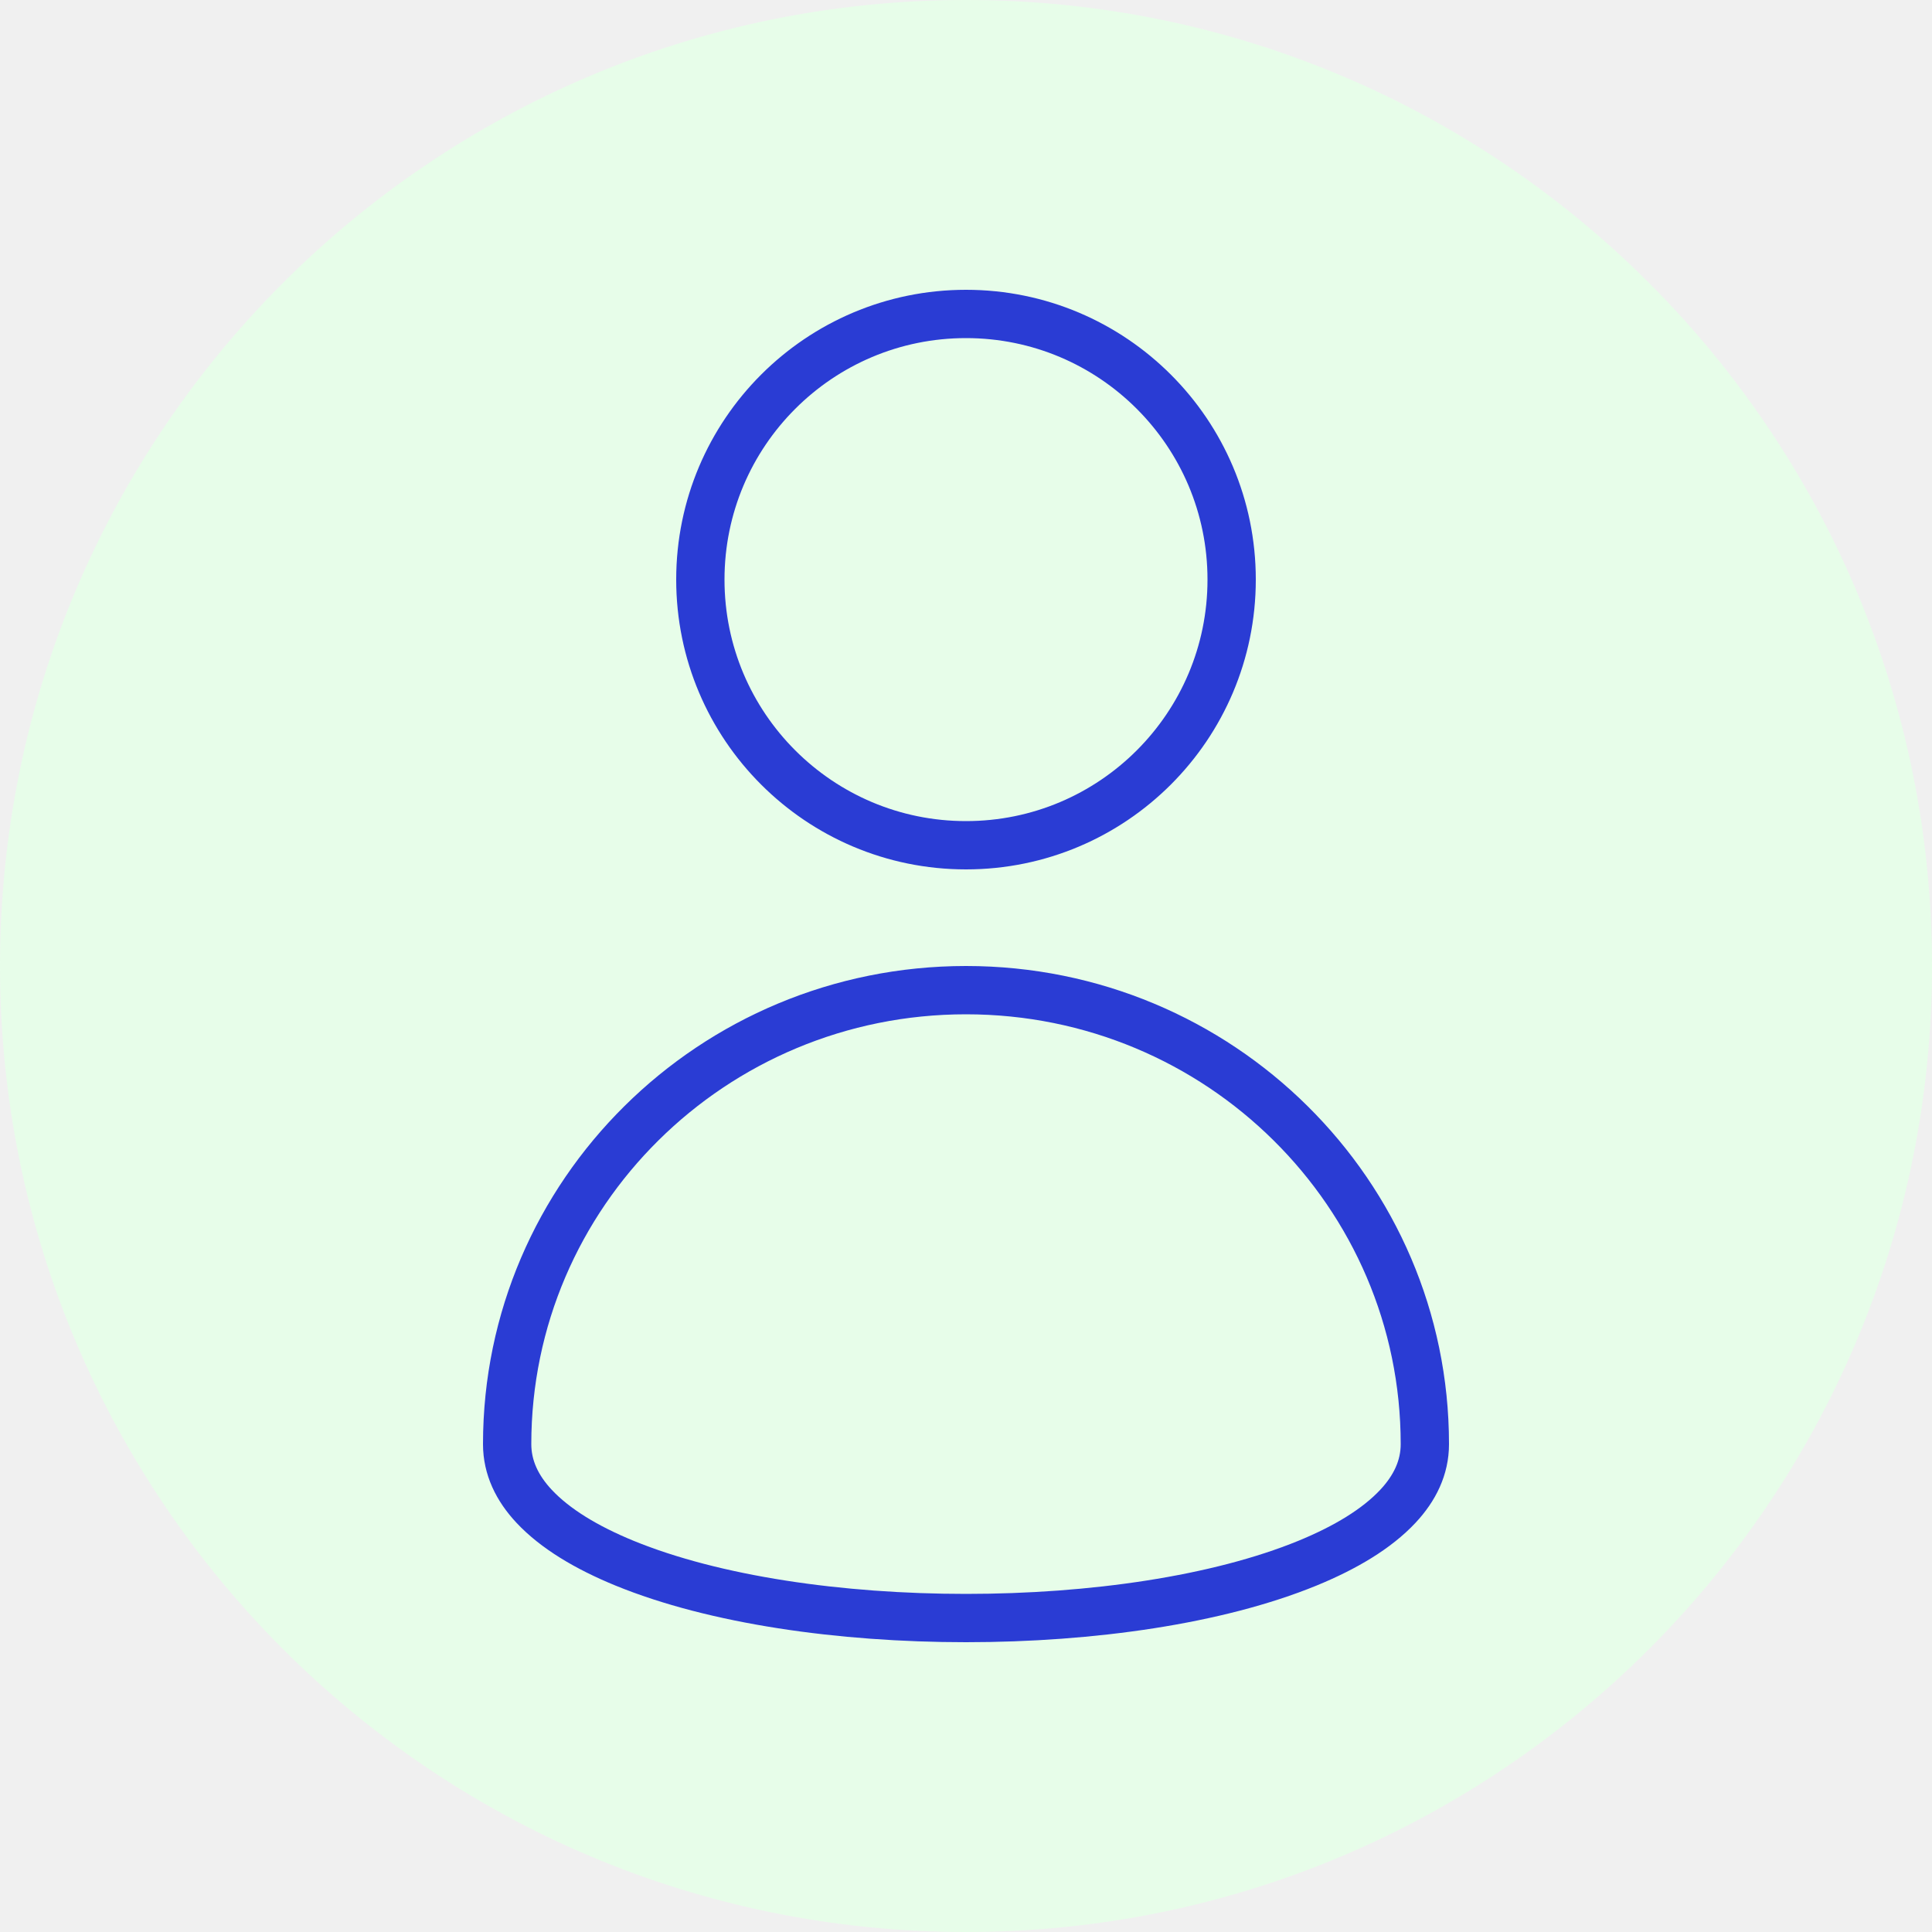
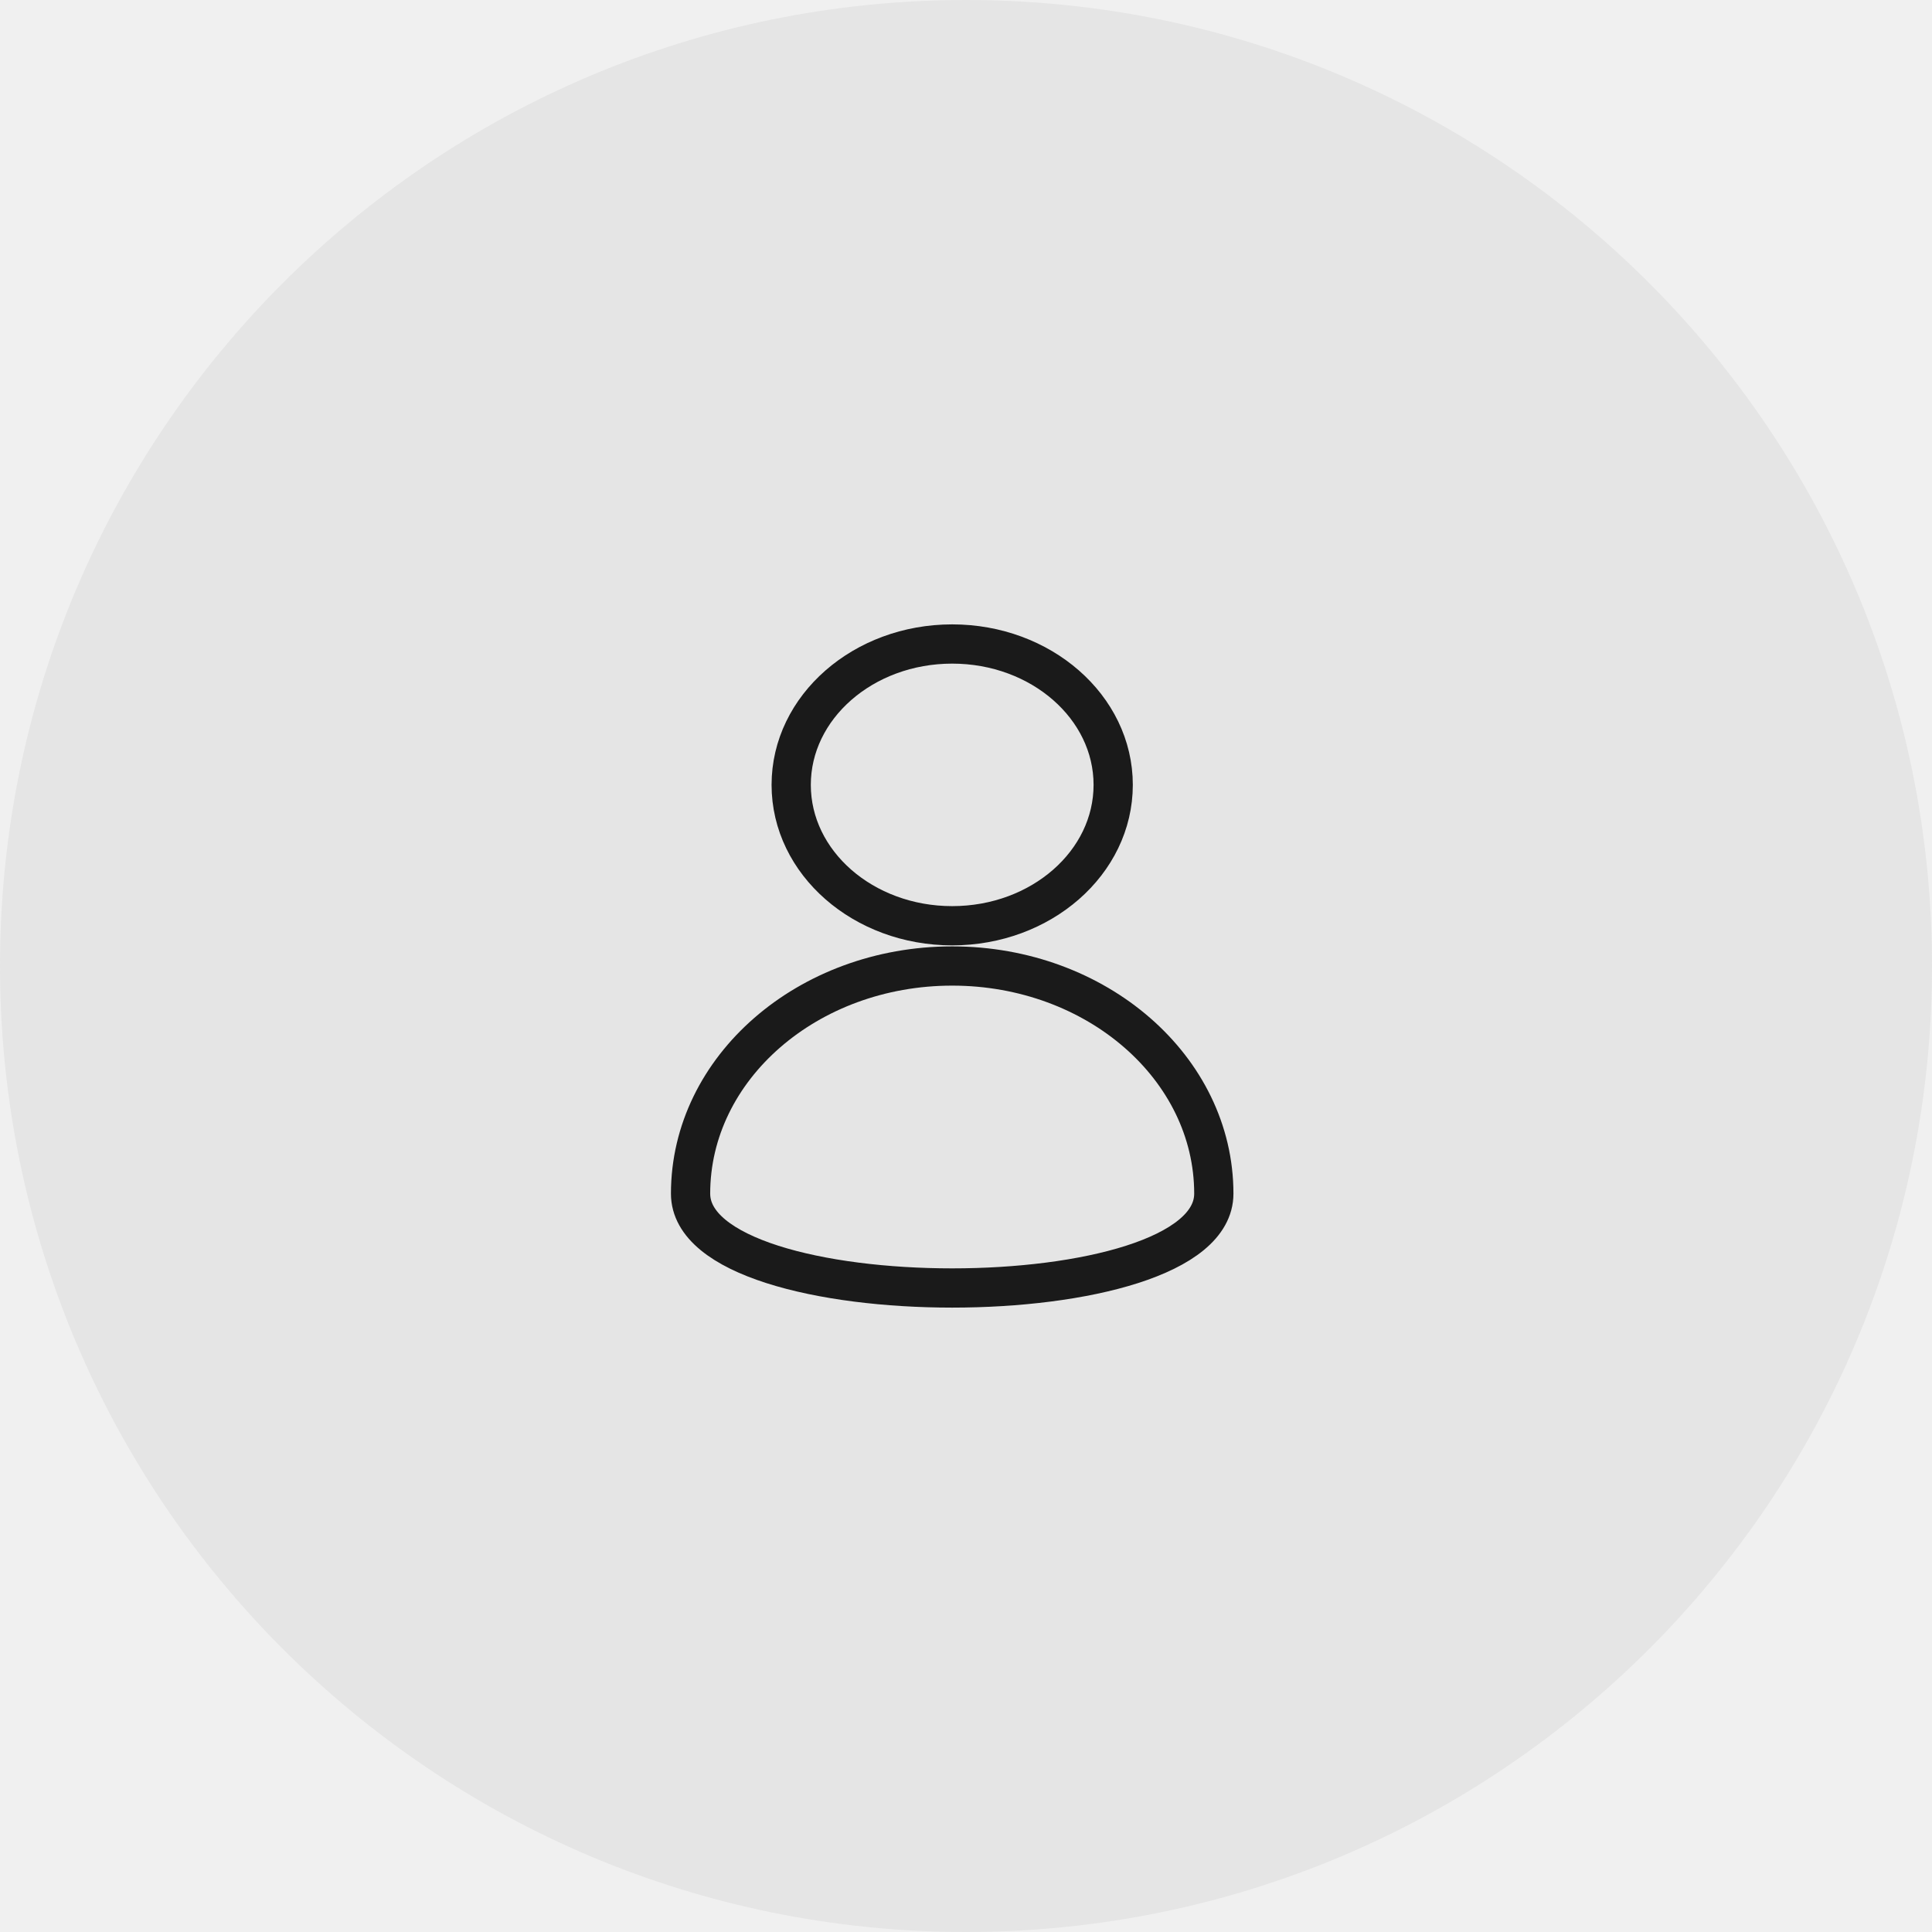
- <svg xmlns="http://www.w3.org/2000/svg" xmlns:xlink="http://www.w3.org/1999/xlink" width="40px" height="40px" viewBox="0 0 40 40" version="1.1">
-   <defs>
-     <circle id="path-1" cx="20" cy="20" r="20" />
-   </defs>
-   <g id="Deutscher-Bundestag---Wireframe" stroke="none" stroke-width="1" fill="none" fill-rule="evenodd">
-     <g id="New-Use-Icons" transform="translate(-146, -245)">
-       <g id="avatar2-40px" transform="translate(146, 245)">
-         <g id="Group-4">
-           <mask id="mask-2" fill="white">
-             <use xlink:href="#path-1" />
-           </mask>
-           <use id="Mask" fill="#E7FDE9" xlink:href="#path-1" />
-           <circle id="Oval" stroke="#2A3CD4" mask="url(#mask-2)" cx="20" cy="12" r="5.5" />
-           <path d="M20,20.5 C17.376,20.5 15,21.552 13.281,23.255 C11.563,24.955 10.5,27.304 10.5,29.899 C10.5,30.385 10.708,30.812 11.059,31.187 C11.497,31.654 12.144,32.041 12.928,32.363 C14.788,33.125 17.395,33.5 20,33.5 C22.605,33.5 25.212,33.125 27.072,32.363 C27.856,32.041 28.503,31.654 28.941,31.187 C29.292,30.812 29.5,30.385 29.5,29.899 C29.5,27.304 28.437,24.955 26.719,23.255 C25,21.552 22.624,20.5 20,20.5 Z" id="Oval-Copy-36" stroke="#2A3CD4" mask="url(#mask-2)" />
-         </g>
-       </g>
-     </g>
+ <svg xmlns="http://www.w3.org/2000/svg" width="48" height="48" viewBox="0 0 48 48" fill="none">
+   <circle cx="24" cy="24" r="24" fill="#E5E5E5" />
+   <g transform="translate(14 14)">
+     <path d="M9.657 9C11.866 9 13.657 7.433 13.657 5.5C13.657 3.567 11.866 2 9.657 2C7.448 2 5.657 3.567 5.657 5.5C5.657 7.433 7.448 9 9.657 9Z" stroke="#1A1A1A" stroke-width="0.975" stroke-miterlimit="10" stroke-linecap="round" stroke-linejoin="round" />
+     <path d="M16.157 15.656C16.157 12.531 13.244 10 9.657 10C6.07 10 3.157 12.531 3.157 15.656C3.157 18.781 16.157 18.781 16.157 15.656Z" stroke="#1A1A1A" stroke-width="0.975" stroke-miterlimit="10" stroke-linecap="round" stroke-linejoin="round" />
  </g>
</svg>
